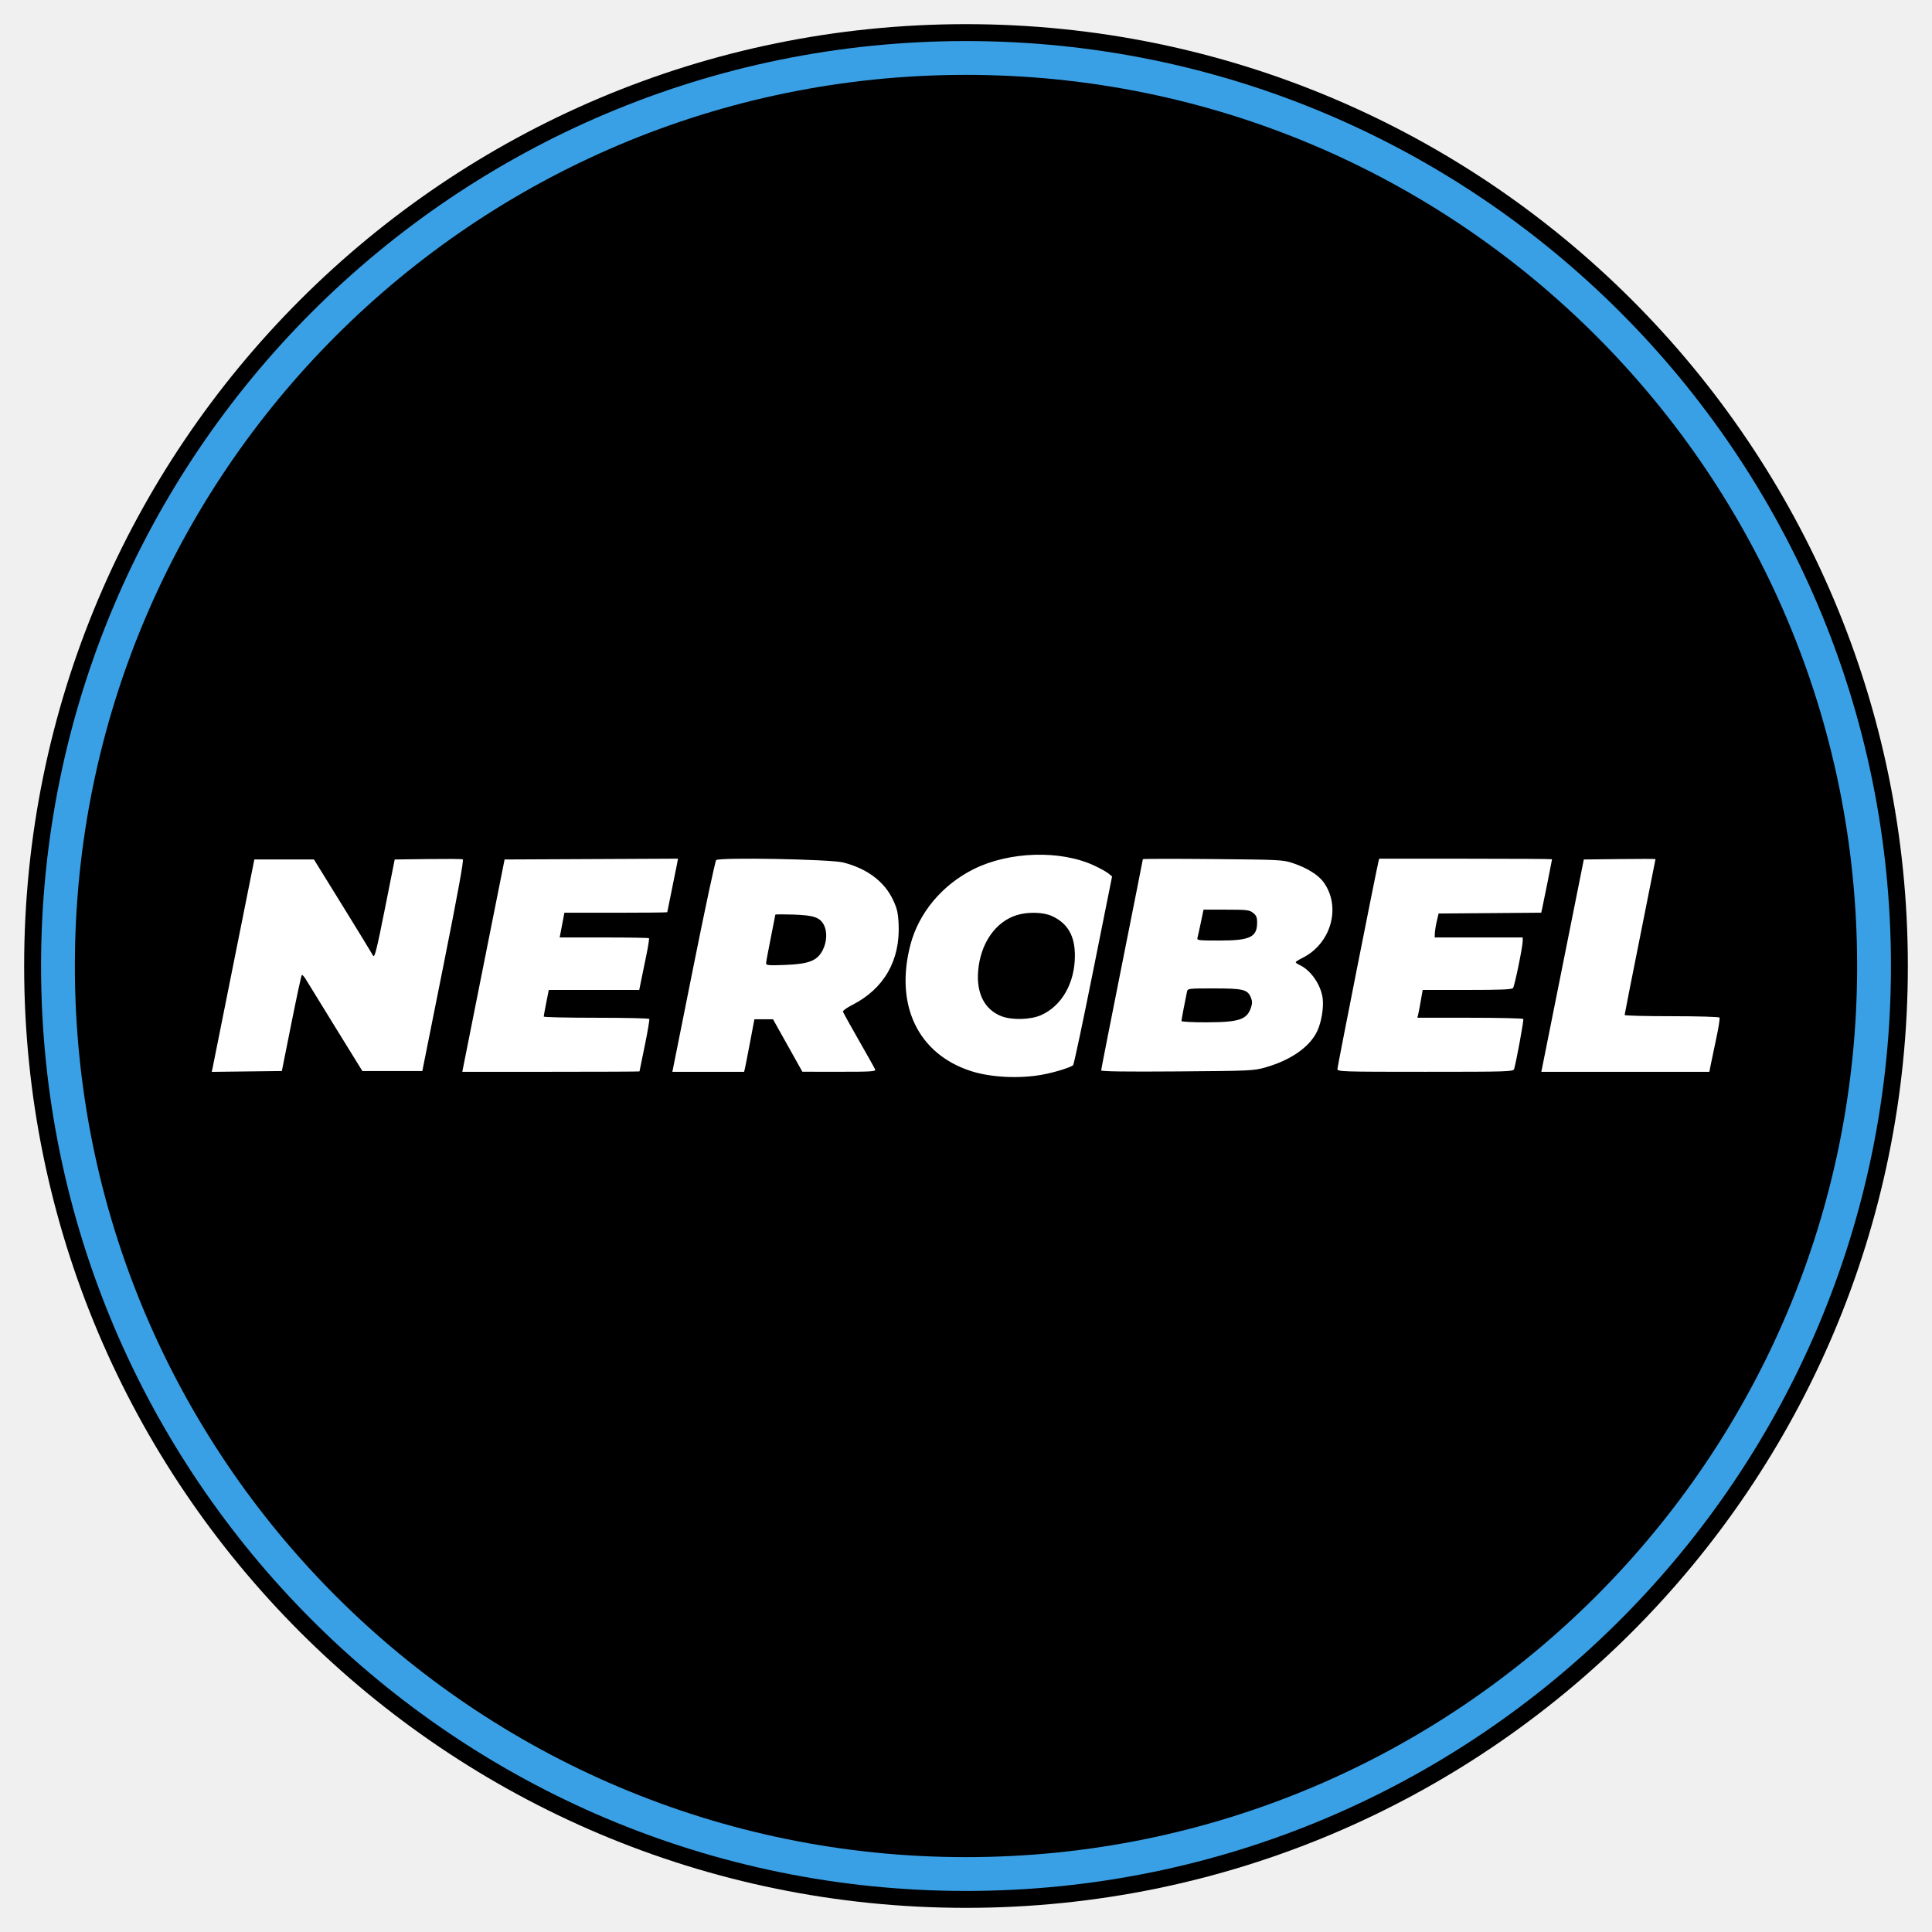
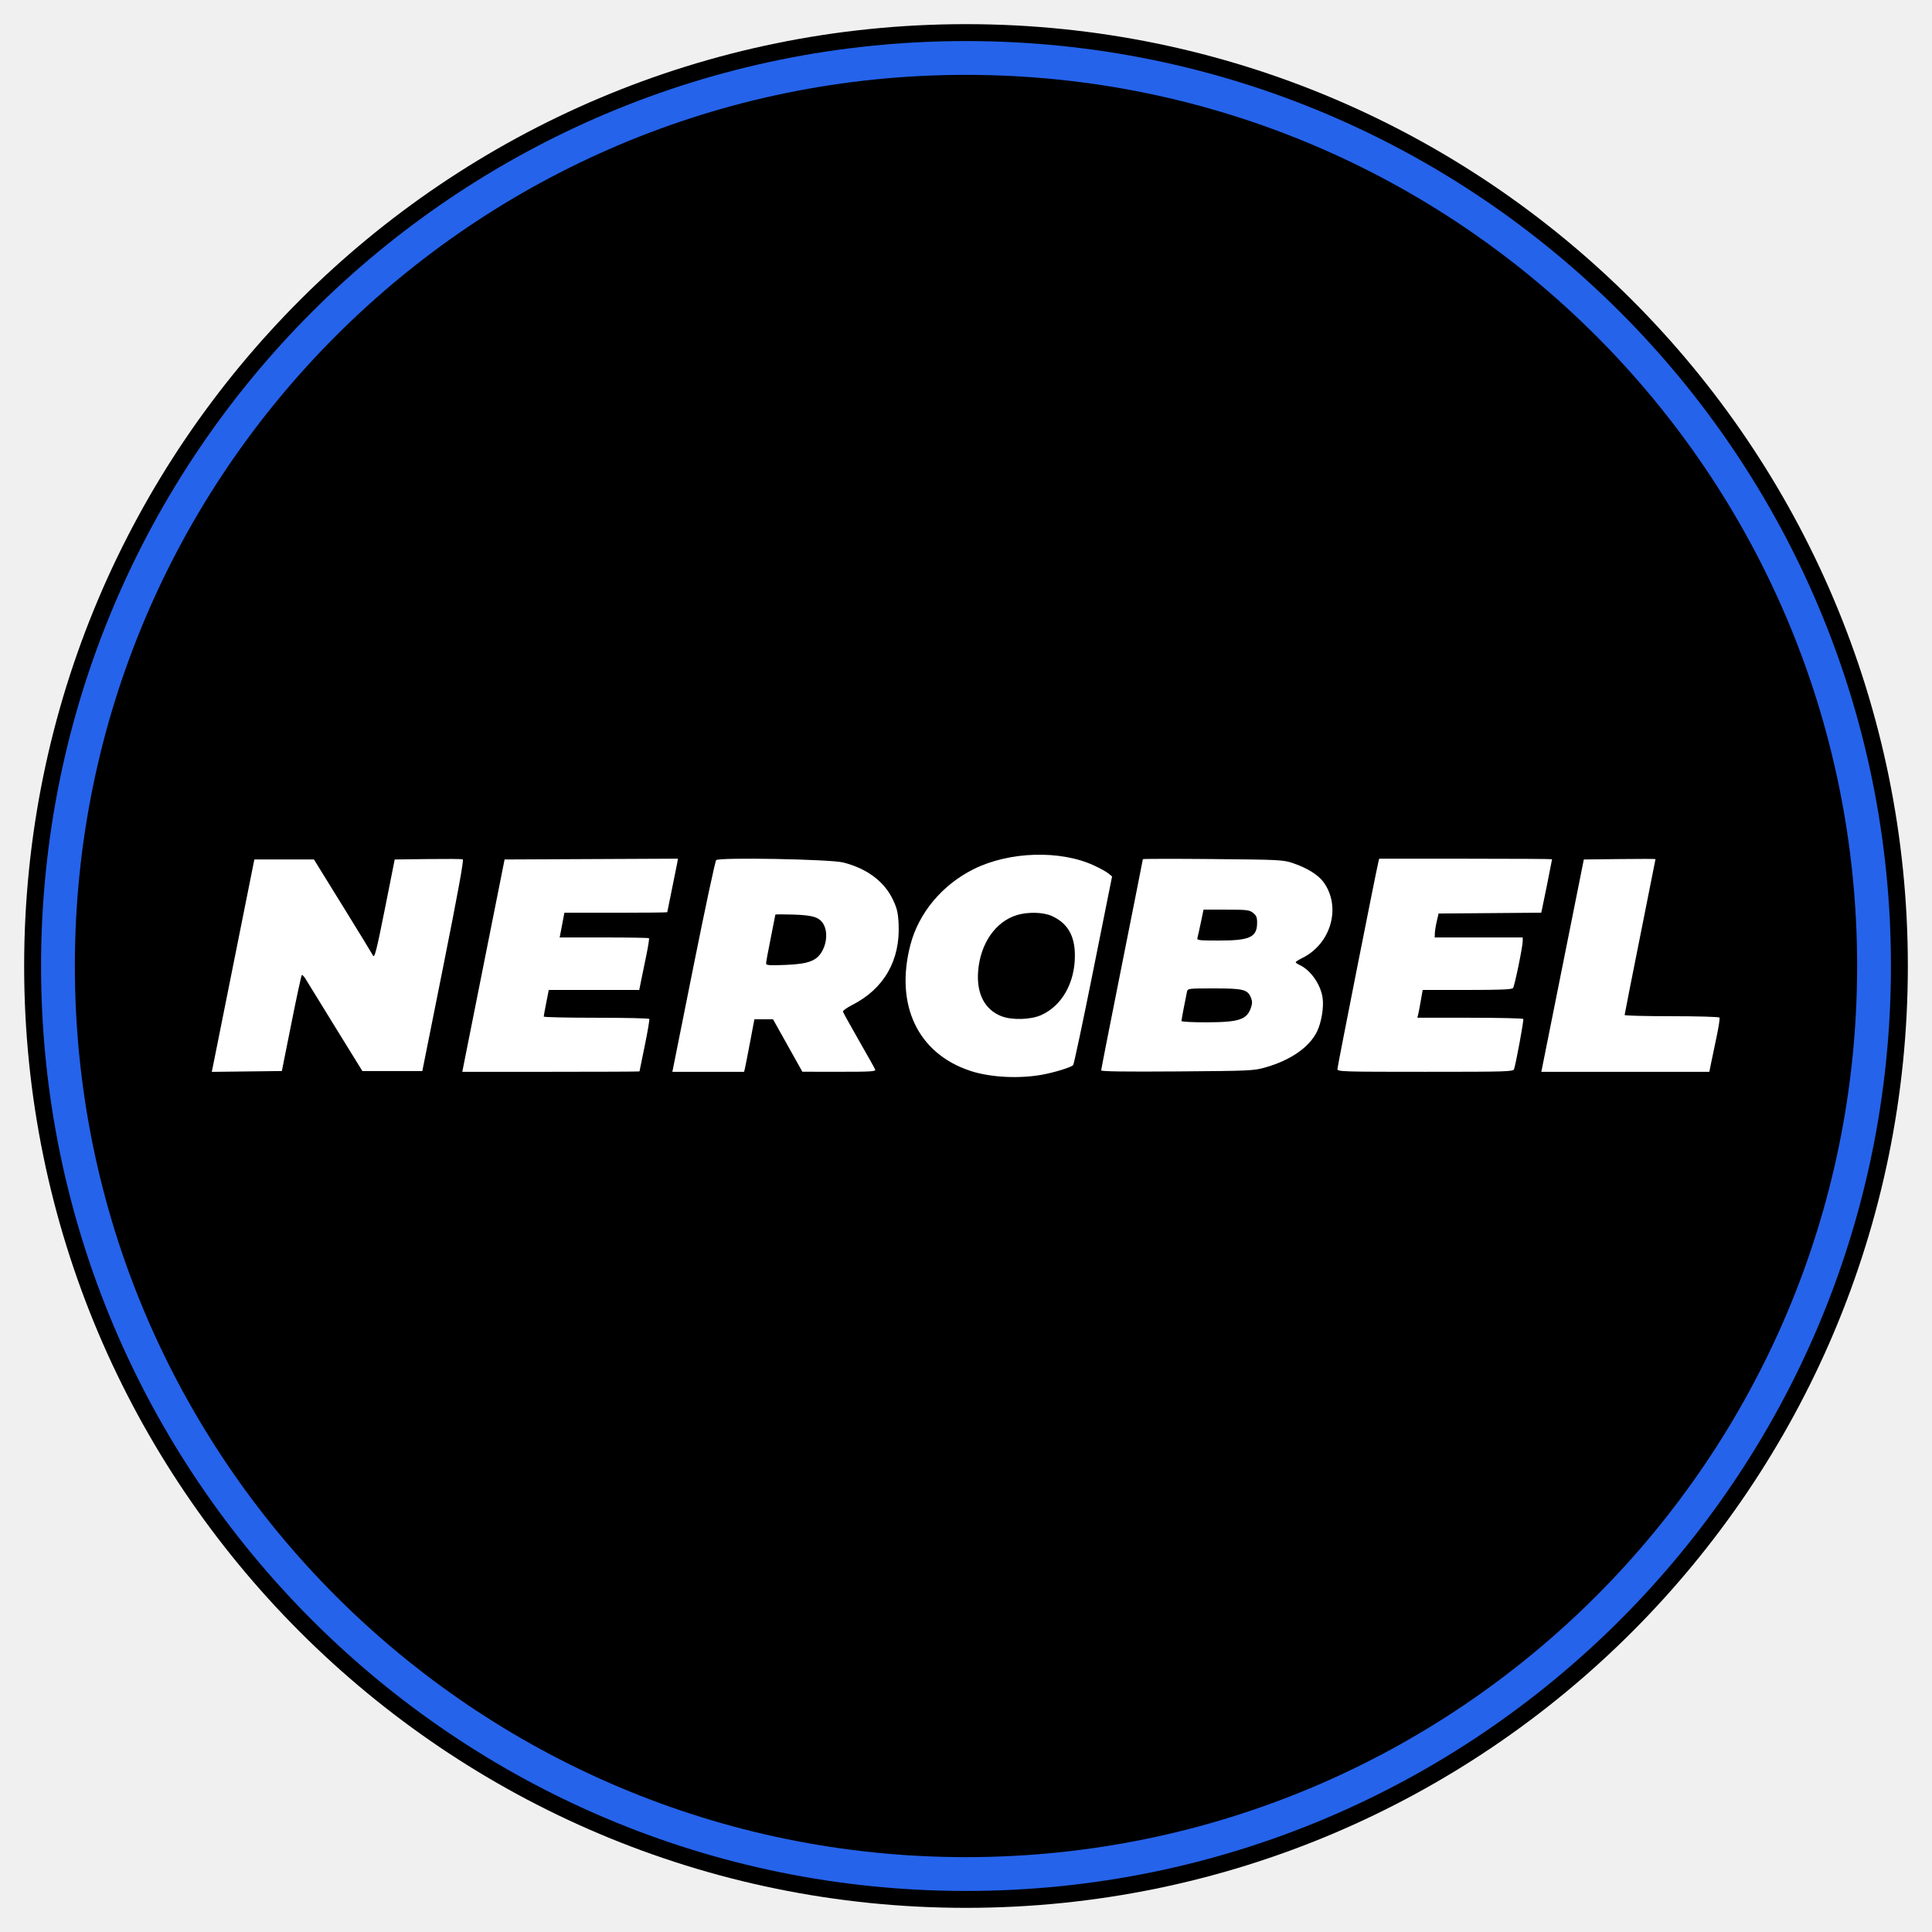
<svg xmlns="http://www.w3.org/2000/svg" viewBox="0 0 400 400" fill="none">
  <circle cx="200" cy="200" r="195" fill="#000000" />
-   <circle cx="200" cy="200" r="188" stroke="#3AA0E6" stroke-width="7" />
+   <circle cx="200" cy="200" r="188" stroke="#2563EB" stroke-width="7" />
  <g transform="translate(40.00, 172.99) scale(0.3197)">
    <path fill-rule="evenodd" d="M 550.00 154.84 C 557.96 153.38 568.73 150.03 569.86 148.67 C 570.39 148.03 576.28 120.28 582.94 87.00 L 595.07 26.50 L 592.78 24.60 C 591.53 23.55 587.35 21.23 583.50 19.44 C 561.66 9.27 528.58 10.24 505.50 21.72 C 485.11 31.86 469.89 50.04 464.49 70.69 C 454.27 109.75 469.32 141.32 503.50 152.47 C 516.35 156.66 534.93 157.61 550.00 154.84 Z M 63.56 121.73 C 66.94 104.80 69.98 90.68 70.32 90.35 C 70.65 90.02 71.83 91.27 72.94 93.12 C 74.05 94.98 82.74 109.10 92.25 124.50 L 109.55 152.50 L 128.96 152.50 L 148.38 152.50 L 162.05 84.16 C 171.38 37.49 175.36 15.69 174.58 15.39 C 173.96 15.15 163.79 15.08 151.98 15.23 L 130.50 15.50 L 124.37 46.29 C 118.66 75.01 117.36 80.05 116.32 77.50 C 116.09 76.95 107.43 62.77 97.06 46.00 L 78.20 15.50 L 58.90 15.50 L 39.60 15.50 L 26.49 81.00 C 19.27 117.03 13.07 147.97 12.71 149.77 L 12.04 153.04 L 34.72 152.77 L 57.41 152.50 L 63.56 121.73 Z M 289.02 152.75 C 289.04 152.61 290.57 145.08 292.44 136.02 C 294.31 126.96 295.62 119.19 295.36 118.77 C 295.10 118.35 279.61 118.00 260.94 118.00 C 242.27 118.00 227.00 117.66 227.00 117.25 C 227.00 116.84 227.74 112.79 228.64 108.25 L 230.27 100.00 L 259.57 100.00 L 288.86 100.00 L 290.02 94.25 C 290.66 91.09 292.19 83.66 293.41 77.74 C 294.64 71.82 295.43 66.76 295.16 66.49 C 294.89 66.22 281.77 66.00 266.00 66.00 L 237.33 66.00 L 238.86 58.00 L 240.38 50.00 L 273.69 50.00 C 292.01 50.00 307.00 49.85 307.00 49.66 C 307.00 49.47 308.30 43.06 309.89 35.41 C 311.47 27.76 313.04 20.03 313.36 18.24 L 313.95 14.98 L 257.81 15.24 L 201.66 15.50 L 188.40 82.00 C 181.11 118.58 174.95 149.51 174.71 150.75 L 174.28 153.00 L 231.64 153.00 C 263.19 153.00 289.01 152.89 289.02 152.75 Z M 357.31 150.75 C 357.61 149.51 359.10 141.86 360.64 133.75 L 363.43 119.00 L 369.47 119.00 L 375.50 119.00 L 385.00 135.98 L 394.50 152.96 L 418.36 152.98 C 438.67 153.00 442.13 152.79 441.66 151.57 C 441.36 150.78 436.60 142.26 431.08 132.64 C 425.57 123.03 420.93 114.65 420.78 114.04 C 420.62 113.42 423.34 111.47 426.80 109.71 C 447.41 99.22 457.95 80.81 456.83 57.26 C 456.48 50.03 455.85 47.27 453.24 41.71 C 447.68 29.82 436.40 21.35 420.95 17.44 C 412.59 15.33 340.60 14.00 338.68 15.92 C 338.04 16.56 331.39 47.67 323.91 85.05 L 310.31 153.00 L 333.55 153.00 L 356.78 153.00 L 357.31 150.75 Z M 694.36 150.16 C 710.79 145.47 722.91 137.03 727.83 126.85 C 730.66 121.00 732.29 111.13 731.41 105.12 C 730.12 96.30 723.62 87.06 716.38 83.76 C 715.07 83.17 714.00 82.39 714.00 82.04 C 714.00 81.69 715.91 80.46 718.25 79.30 C 736.93 70.09 743.64 46.22 732.04 30.21 C 728.56 25.42 721.29 20.91 712.00 17.81 C 705.79 15.73 703.46 15.62 660.25 15.23 C 635.36 15.01 615.00 15.04 615.00 15.30 C 615.00 15.56 608.92 46.21 601.50 83.41 C 594.08 120.60 588.00 151.51 588.00 152.08 C 588.00 152.79 603.58 153.01 637.25 152.76 C 684.70 152.41 686.79 152.32 694.36 150.16 Z M 855.41 151.25 C 856.79 146.77 861.81 119.49 861.37 118.79 C 861.10 118.36 845.56 118.00 826.83 118.00 L 792.78 118.00 L 793.33 115.75 C 793.64 114.51 794.41 110.46 795.04 106.75 L 796.21 100.00 L 824.98 100.00 C 846.82 100.00 853.99 99.70 854.73 98.75 C 855.77 97.41 861.00 71.98 861.00 68.25 L 861.00 66.00 L 832.50 66.00 L 804.00 66.00 L 804.10 63.25 C 804.15 61.74 804.71 58.25 805.35 55.50 L 806.51 50.50 L 839.74 50.24 L 872.97 49.97 L 873.50 47.74 C 874.14 45.01 880.00 15.83 880.00 15.34 C 880.00 15.15 854.81 15.00 824.02 15.00 L 768.04 15.00 L 767.50 17.25 C 765.83 24.21 741.00 149.75 741.00 151.23 C 741.00 152.90 744.11 153.00 797.93 153.00 C 851.28 153.00 854.90 152.89 855.41 151.25 Z M 983.02 147.25 C 983.65 144.09 985.26 136.40 986.59 130.16 C 987.92 123.92 988.75 118.41 988.44 117.91 C 988.13 117.40 974.61 117.00 957.44 117.00 C 940.70 117.00 927.00 116.65 927.00 116.22 C 927.00 115.79 931.50 92.97 937.00 65.50 C 942.50 38.03 947.00 15.42 947.00 15.26 C 947.00 15.10 936.55 15.08 923.78 15.23 L 900.57 15.50 L 887.47 81.00 C 880.27 117.03 874.08 147.96 873.71 149.75 L 873.05 153.00 L 927.45 153.00 L 981.86 153.00 L 983.02 147.25 Z M 640.00 120.11 C 640.00 119.32 642.24 107.44 643.56 101.25 C 644.03 99.02 644.22 99.00 661.07 99.00 C 679.98 99.00 682.80 99.70 684.96 104.89 C 685.90 107.18 685.93 108.69 685.06 111.32 C 682.45 119.22 677.42 120.90 656.25 120.96 C 647.31 120.98 640.00 120.60 640.00 120.11 Z M 523.33 116.97 C 512.54 112.70 507.21 102.38 508.32 87.94 C 509.71 69.97 519.51 55.76 533.43 51.51 C 540.53 49.34 550.50 49.59 556.00 52.08 C 566.23 56.71 570.97 64.80 570.99 77.66 C 571.01 95.39 562.59 110.28 549.12 116.29 C 542.32 119.33 530.10 119.65 523.33 116.97 Z M 371.00 82.79 C 371.00 81.98 372.35 74.65 374.00 66.50 C 375.65 58.35 377.00 51.49 377.00 51.24 C 377.00 50.99 382.29 50.97 388.75 51.18 C 401.90 51.62 405.92 53.00 408.48 57.97 C 410.68 62.21 410.37 68.84 407.75 74.04 C 404.20 81.08 398.91 83.19 383.39 83.79 C 372.91 84.20 371.00 84.04 371.00 82.79 Z M 650.36 66.25 C 650.63 65.29 651.62 60.79 652.57 56.25 L 654.29 48.00 L 669.01 48.00 C 682.39 48.00 683.97 48.19 686.37 50.07 C 688.47 51.72 689.00 53.00 689.00 56.35 C 689.00 65.83 684.42 68.00 664.46 68.00 C 651.04 68.00 649.90 67.86 650.36 66.25 Z" fill="#FFFFFF" />
  </g>
</svg>
